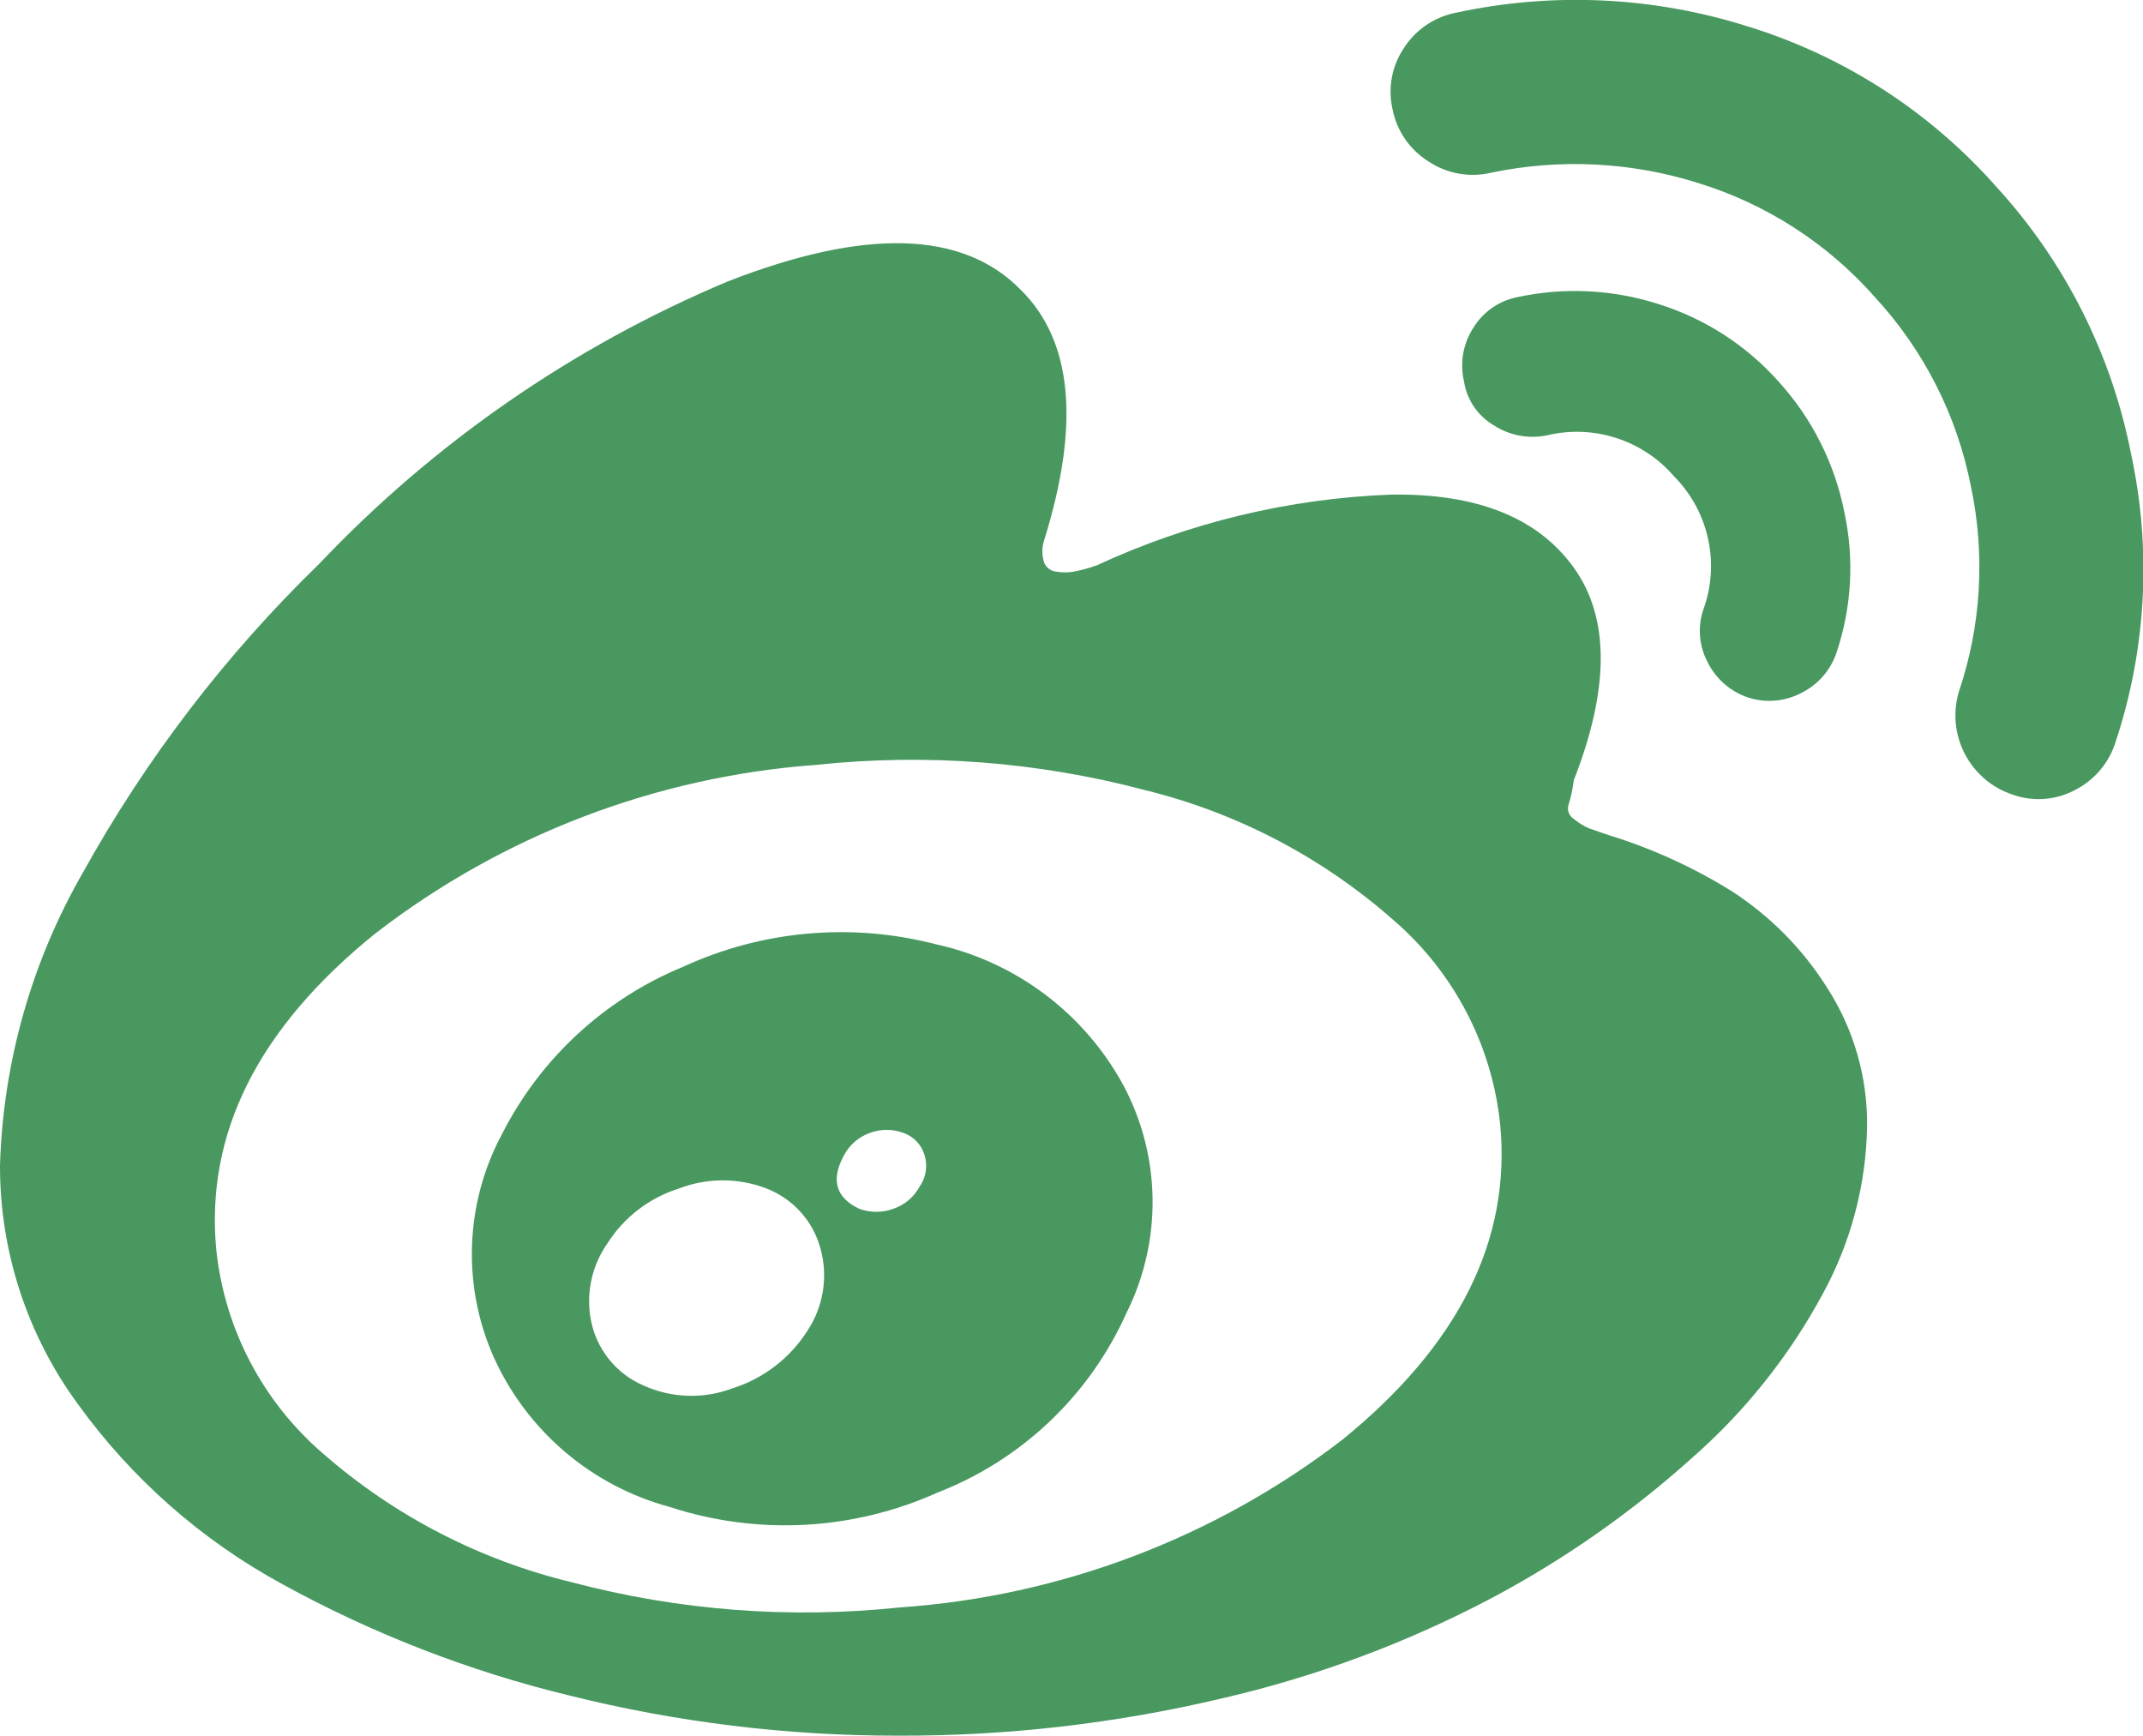
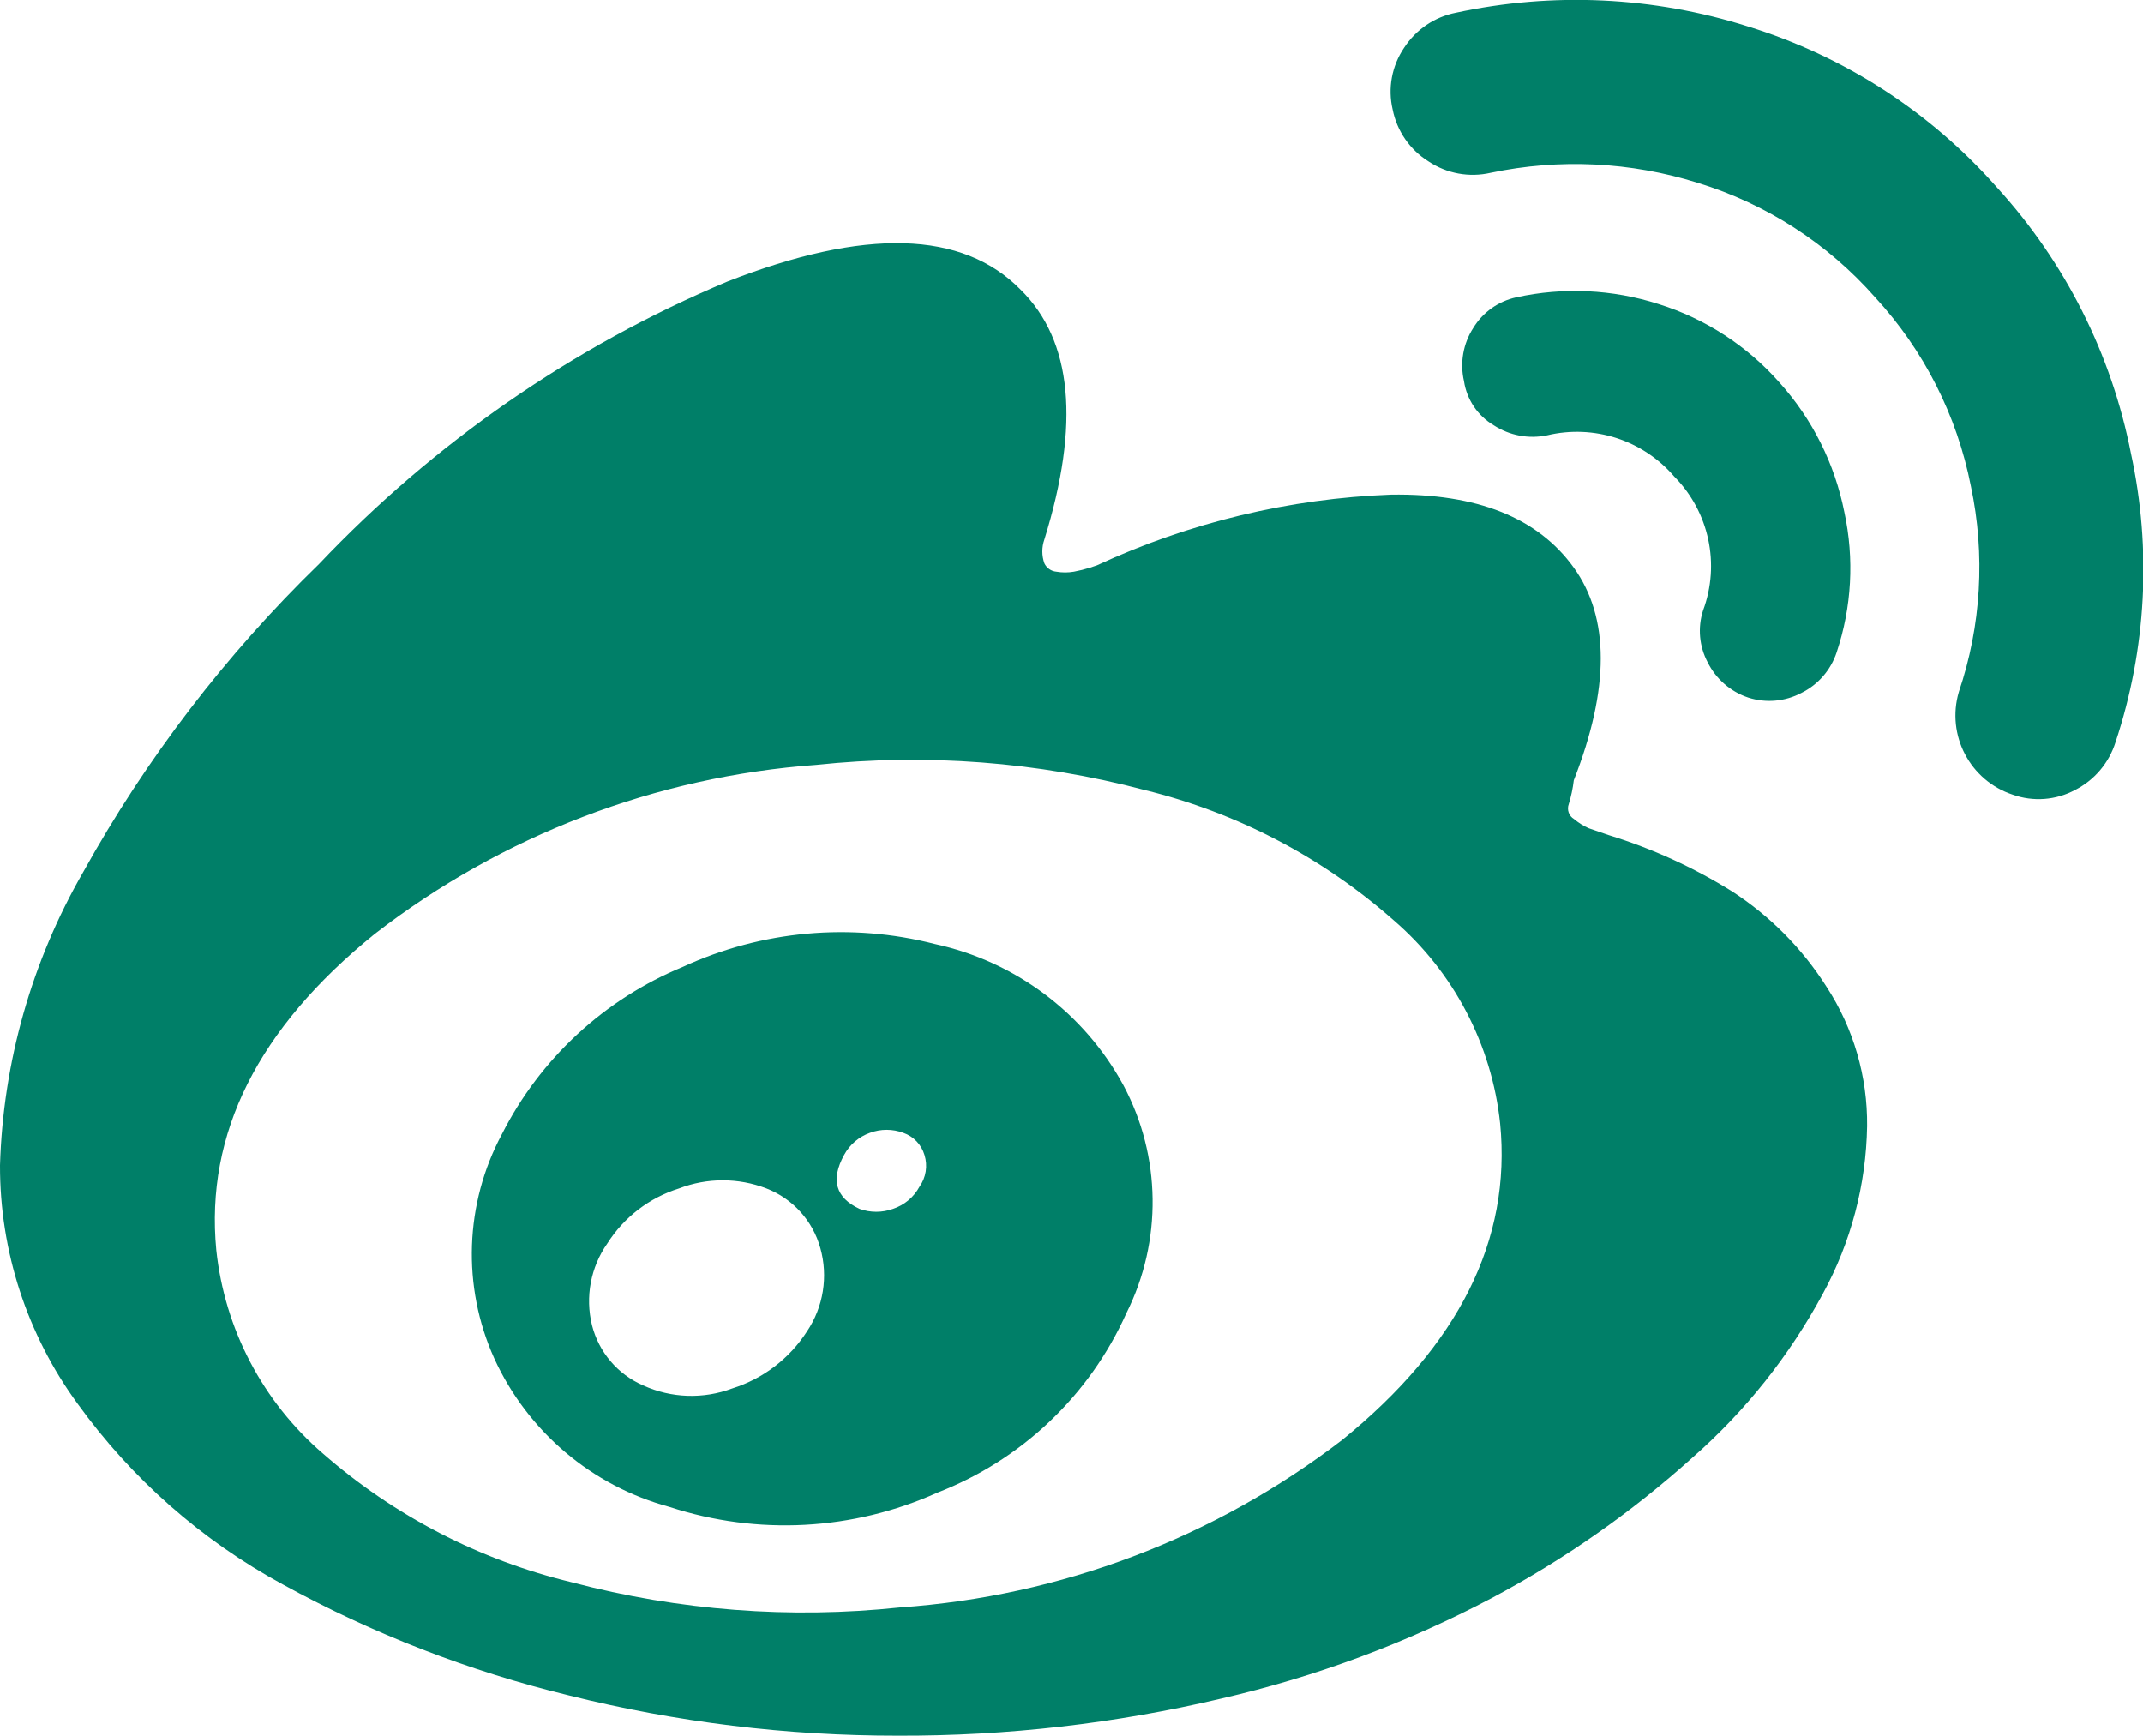
<svg xmlns="http://www.w3.org/2000/svg" viewBox="0 0 64 51.83">
  <defs>
-     <style>.cls-1{fill:#48985f;}</style>
+     <style>.cls-1{fill:#007F68;}</style>
  </defs>
  <g id="图层_2" data-name="图层 2">
    <g id="图层_1-2" data-name="图层 1">
      <path class="cls-1" d="M51.73,26.62a15.72,15.72,0,0,0-3.68-1.68l-.61-.21a1.84,1.84,0,0,1-.43-.27.37.37,0,0,1-.16-.45A4,4,0,0,0,47,23.3q1.61-4.11,0-6.35t-5.46-2.18a22.94,22.94,0,0,0-8.78,2.11l-.21.07a4,4,0,0,1-.48.12,1.52,1.52,0,0,1-.52,0,.44.44,0,0,1-.36-.25,1.07,1.07,0,0,1,0-.71q1.61-5.18-.71-7.46Q27.88,6,21.72,8.41A36.05,36.05,0,0,0,9.53,16.84a39.64,39.64,0,0,0-7.05,9.21A18.65,18.65,0,0,0,0,34.8a12,12,0,0,0,2.32,7.12,18.34,18.34,0,0,0,6.12,5.39A34.87,34.87,0,0,0,17,50.63a40.35,40.35,0,0,0,9.82,1.2,41.35,41.35,0,0,0,9.66-1.11,33.34,33.34,0,0,0,8.07-3,30.05,30.05,0,0,0,6-4.2,17.66,17.66,0,0,0,3.89-4.89,10.8,10.8,0,0,0,1.32-5,7.48,7.48,0,0,0-1.21-4.16A9.38,9.38,0,0,0,51.73,26.62ZM40.08,43A24.45,24.45,0,0,1,26.88,48a27.16,27.16,0,0,1-9.8-.75A17.54,17.54,0,0,1,9.64,43.4a9.31,9.31,0,0,1-3.18-6.07q-.5-5.21,4.73-9.44a24.44,24.44,0,0,1,13.19-5.05,27.15,27.15,0,0,1,9.8.75,17.54,17.54,0,0,1,7.44,3.89,9.31,9.31,0,0,1,3.18,6.07Q45.31,38.76,40.08,43Z" />
      <path class="cls-1" d="M27.92,28.19a11.27,11.27,0,0,0-7.52.68,10.58,10.58,0,0,0-5.41,5,7.58,7.58,0,0,0-.23,6.69A8.07,8.07,0,0,0,20,45a11.09,11.09,0,0,0,8-.43,10.24,10.24,0,0,0,5.64-5.36,7.41,7.41,0,0,0-.09-6.8A8.44,8.44,0,0,0,27.92,28.19ZM24.1,39.76a4.12,4.12,0,0,1-2.23,1.7,3.47,3.47,0,0,1-2.66-.09,2.67,2.67,0,0,1-1.53-1.8,3,3,0,0,1,.46-2.44,3.92,3.92,0,0,1,2.14-1.64,3.63,3.63,0,0,1,2.61,0,2.67,2.67,0,0,1,1.61,1.78A3,3,0,0,1,24.1,39.76Zm3.36-4.32a1.4,1.4,0,0,1-.79.66,1.48,1.48,0,0,1-1,0q-1.07-.5-.46-1.61a1.41,1.41,0,0,1,.77-.66,1.43,1.43,0,0,1,1,0,1,1,0,0,1,.63.66A1.08,1.08,0,0,1,27.46,35.44Z" />
      <path class="cls-1" d="M51,19.78a2.09,2.09,0,0,0,1.21,1.05,2.05,2.05,0,0,0,1.59-.14,2.08,2.08,0,0,0,1.05-1.21,7.92,7.92,0,0,0,.23-4.19,8.15,8.15,0,0,0-1.94-3.87,8,8,0,0,0-3.61-2.34,8.18,8.18,0,0,0-4.25-.2A2,2,0,0,0,44,9.79a2.07,2.07,0,0,0-.28,1.59,1.85,1.85,0,0,0,.89,1.32A2.13,2.13,0,0,0,46.2,13,3.83,3.83,0,0,1,50,14.23a3.8,3.8,0,0,1,.86,4A2,2,0,0,0,51,19.78Z" />
      <path class="cls-1" d="M63.64,13.54a16.48,16.48,0,0,0-4-7.94A16.32,16.32,0,0,0,52.2.79,17,17,0,0,0,43.48.38a2.39,2.39,0,0,0-1.55,1.05,2.33,2.33,0,0,0-.34,1.84,2.37,2.37,0,0,0,1.07,1.55,2.38,2.38,0,0,0,1.86.34,12.24,12.24,0,0,1,6.18.3A11.58,11.58,0,0,1,56,8.88a11.61,11.61,0,0,1,2.86,5.64,11.62,11.62,0,0,1-.36,6.14,2.49,2.49,0,0,0,1.61,3.07,2.3,2.3,0,0,0,1.86-.14,2.41,2.41,0,0,0,1.21-1.43A16.35,16.35,0,0,0,63.64,13.54Z" />
    </g>
  </g>
</svg>
